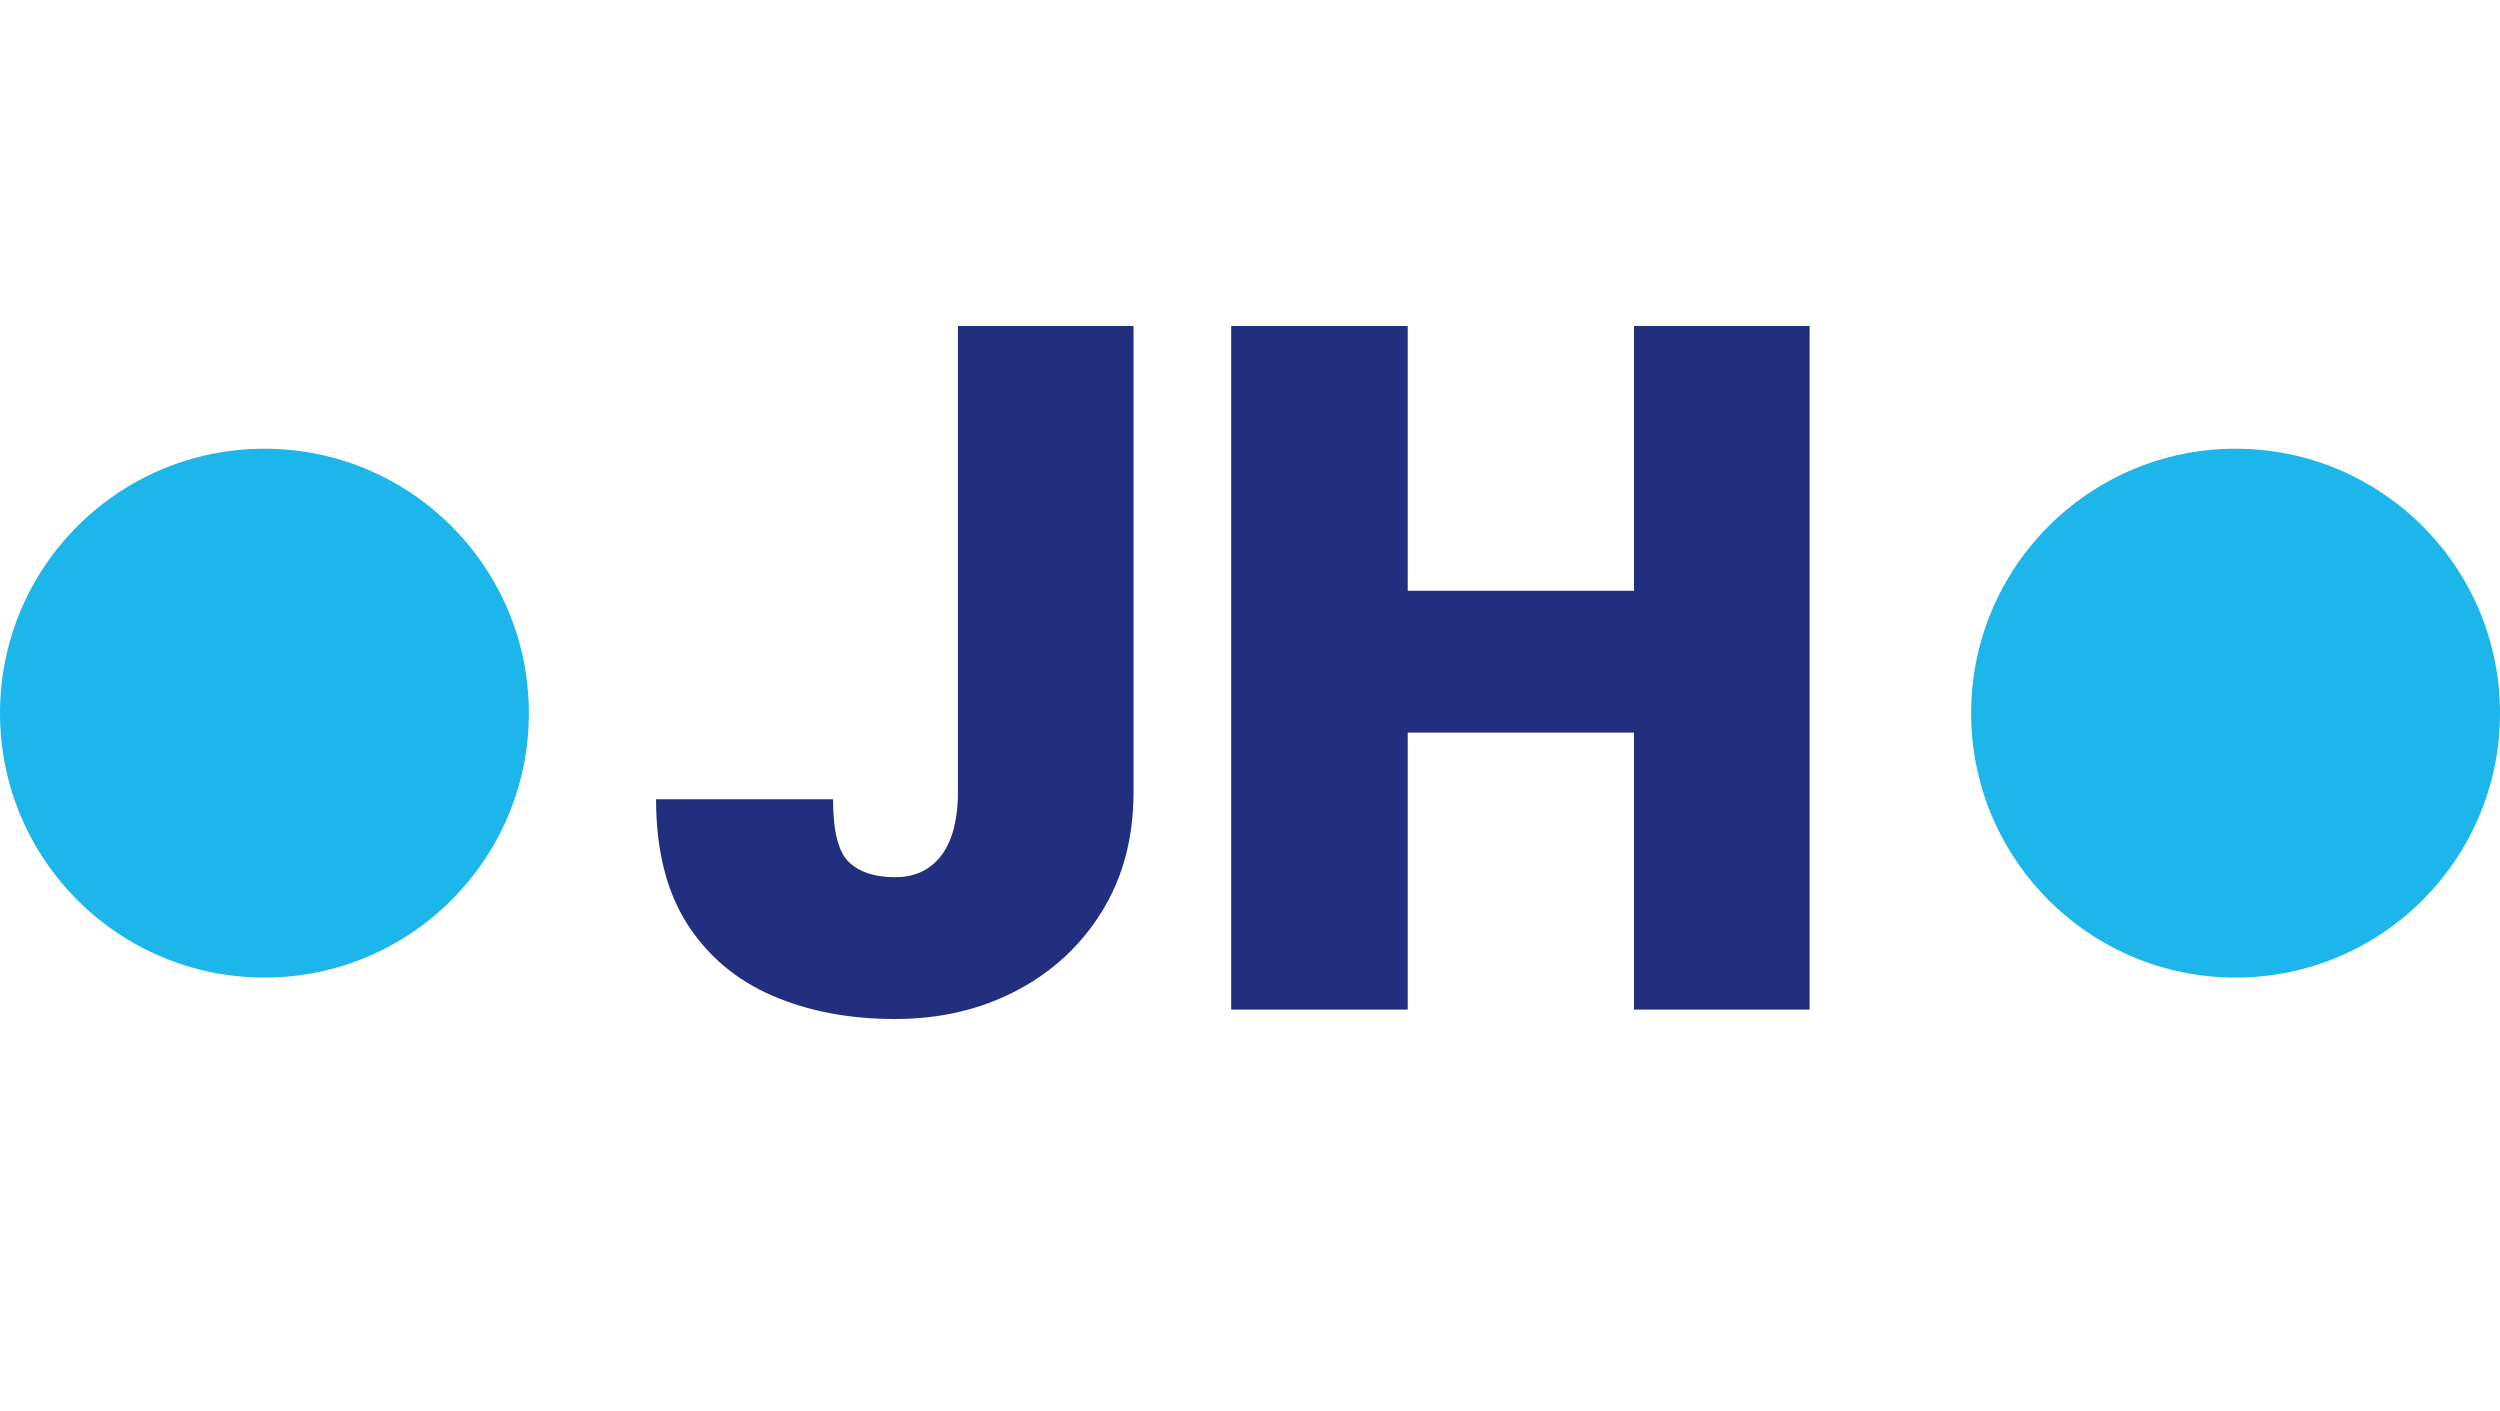
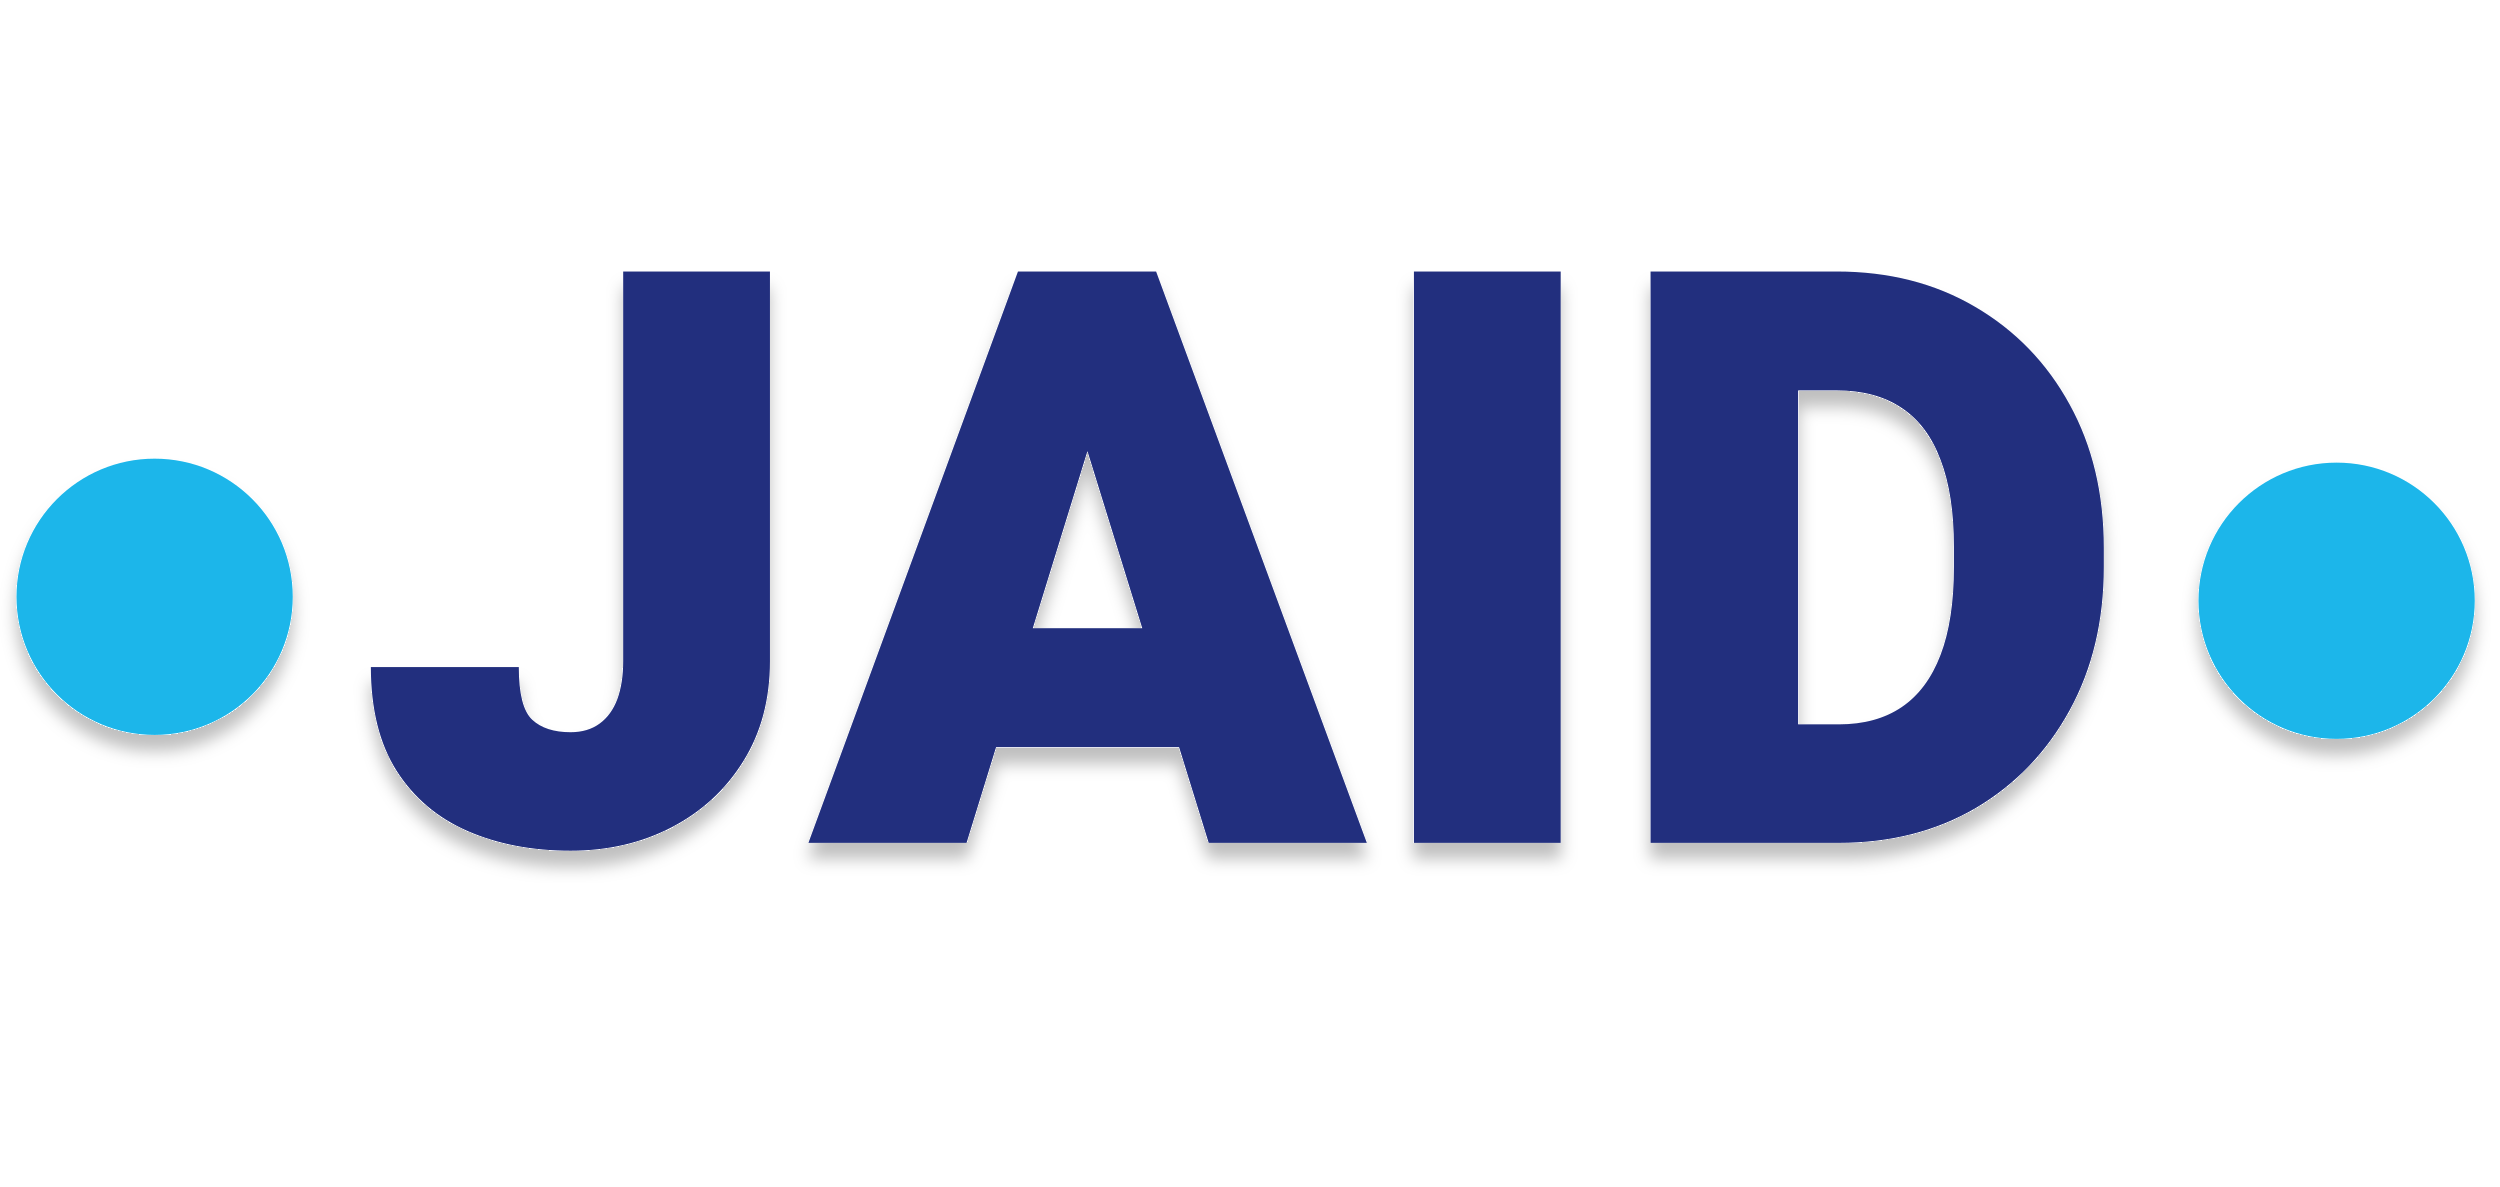
- <svg xmlns="http://www.w3.org/2000/svg" width="156" height="88" viewBox="0 0 156 88" fill="none">
-   <path d="M59.775 20.344H70.732V49.435C70.732 52.287 70.068 54.777 68.74 56.906C67.432 59.016 65.654 60.656 63.408 61.828C61.162 63 58.643 63.586 55.85 63.586C52.978 63.586 50.42 63.098 48.174 62.121C45.928 61.145 44.16 59.65 42.871 57.639C41.582 55.607 40.938 53.02 40.938 49.875H51.982C51.982 51.867 52.315 53.176 52.978 53.801C53.643 54.426 54.6 54.738 55.85 54.738C56.709 54.738 57.432 54.523 58.018 54.094C58.603 53.664 59.043 53.059 59.336 52.277C59.629 51.477 59.775 50.529 59.775 49.435V20.344ZM105.537 45.715H84.18V36.867H105.537V45.715ZM87.842 63H76.826V20.344H87.842V63ZM112.92 63H101.963V20.344H112.92V63Z" fill="#222F7E" />
-   <circle cx="16.5" cy="44.5" r="16.5" fill="#1CB6EA" />
-   <circle cx="139.5" cy="44.5" r="16.5" fill="#1CB6EA" />
+ <svg xmlns="http://www.w3.org/2000/svg" width="198" height="94" viewBox="0 0 198 94" fill="none">
+   <g filter="url(#filter0_d_610_1217)">
+     <path d="M49.356 21.503H60.98V52.365C60.98 55.39 60.276 58.032 58.867 60.291C57.478 62.529 55.593 64.269 53.21 65.512C50.827 66.755 48.154 67.377 45.191 67.377C42.145 67.377 39.431 66.859 37.048 65.823C34.666 64.787 32.79 63.202 31.423 61.068C30.055 58.913 29.372 56.167 29.372 52.831H41.089C41.089 54.945 41.441 56.333 42.145 56.996C42.85 57.659 43.865 57.991 45.191 57.991C46.103 57.991 46.87 57.763 47.491 57.307C48.113 56.851 48.579 56.209 48.89 55.38C49.201 54.531 49.356 53.526 49.356 52.365V21.503ZM76.551 66.755H64.026L80.623 21.503H88.517L87.15 32.412L76.551 66.755ZM85.098 32.412L83.575 21.503H91.563L108.253 66.755H95.728L85.098 32.412ZM95.603 59.172H72.386V49.755H95.603V59.172ZM123.607 66.755H111.983V21.503H123.607V66.755ZM135.666 66.755L135.728 57.369H145.642C147.611 57.369 149.268 56.913 150.615 56.002C151.962 55.09 152.988 53.712 153.692 51.868C154.397 50.024 154.749 47.703 154.749 44.906V43.321C154.749 40.544 154.397 38.245 153.692 36.421C153.008 34.577 151.972 33.199 150.584 32.288C149.217 31.376 147.507 30.92 145.456 30.92H135.479V21.503H145.456C149.6 21.503 153.257 22.435 156.427 24.3C159.618 26.165 162.115 28.744 163.918 32.039C165.72 35.313 166.622 39.094 166.622 43.383V44.906C166.622 49.174 165.72 52.956 163.918 56.25C162.115 59.545 159.639 62.124 156.489 63.989C153.34 65.833 149.724 66.755 145.642 66.755H135.666ZM142.41 66.755H130.724V21.503H142.41V66.755Z" fill="#222F7E" />
+     <circle cx="12.246" cy="47.266" r="10.94" fill="#1CB6EA" />
+     <circle cx="185.06" cy="47.58" r="10.94" fill="#1CB6EA" />
+   </g>
+   <defs>
+     <filter id="filter0_d_610_1217" x="0.047" y="21.503" width="197.212" height="48.392" filterUnits="userSpaceOnUse" color-interpolation-filters="sRGB">
+       <feFlood flood-opacity="0" result="BackgroundImageFix" />
+       <feColorMatrix in="SourceAlpha" type="matrix" values="0 0 0 0 0 0 0 0 0 0 0 0 0 0 0 0 0 0 127 0" result="hardAlpha" />
+       <feOffset dy="1.259" />
+       <feGaussianBlur stdDeviation="0.63" />
+       <feComposite in2="hardAlpha" operator="out" />
+       <feColorMatrix type="matrix" values="0 0 0 0 0 0 0 0 0 0 0 0 0 0 0 0 0 0 0.25 0" />
+       <feBlend mode="normal" in2="BackgroundImageFix" result="effect1_dropShadow_610_1217" />
+       <feBlend mode="normal" in="SourceGraphic" in2="effect1_dropShadow_610_1217" result="shape" />
+     </filter>
+   </defs>
</svg>
